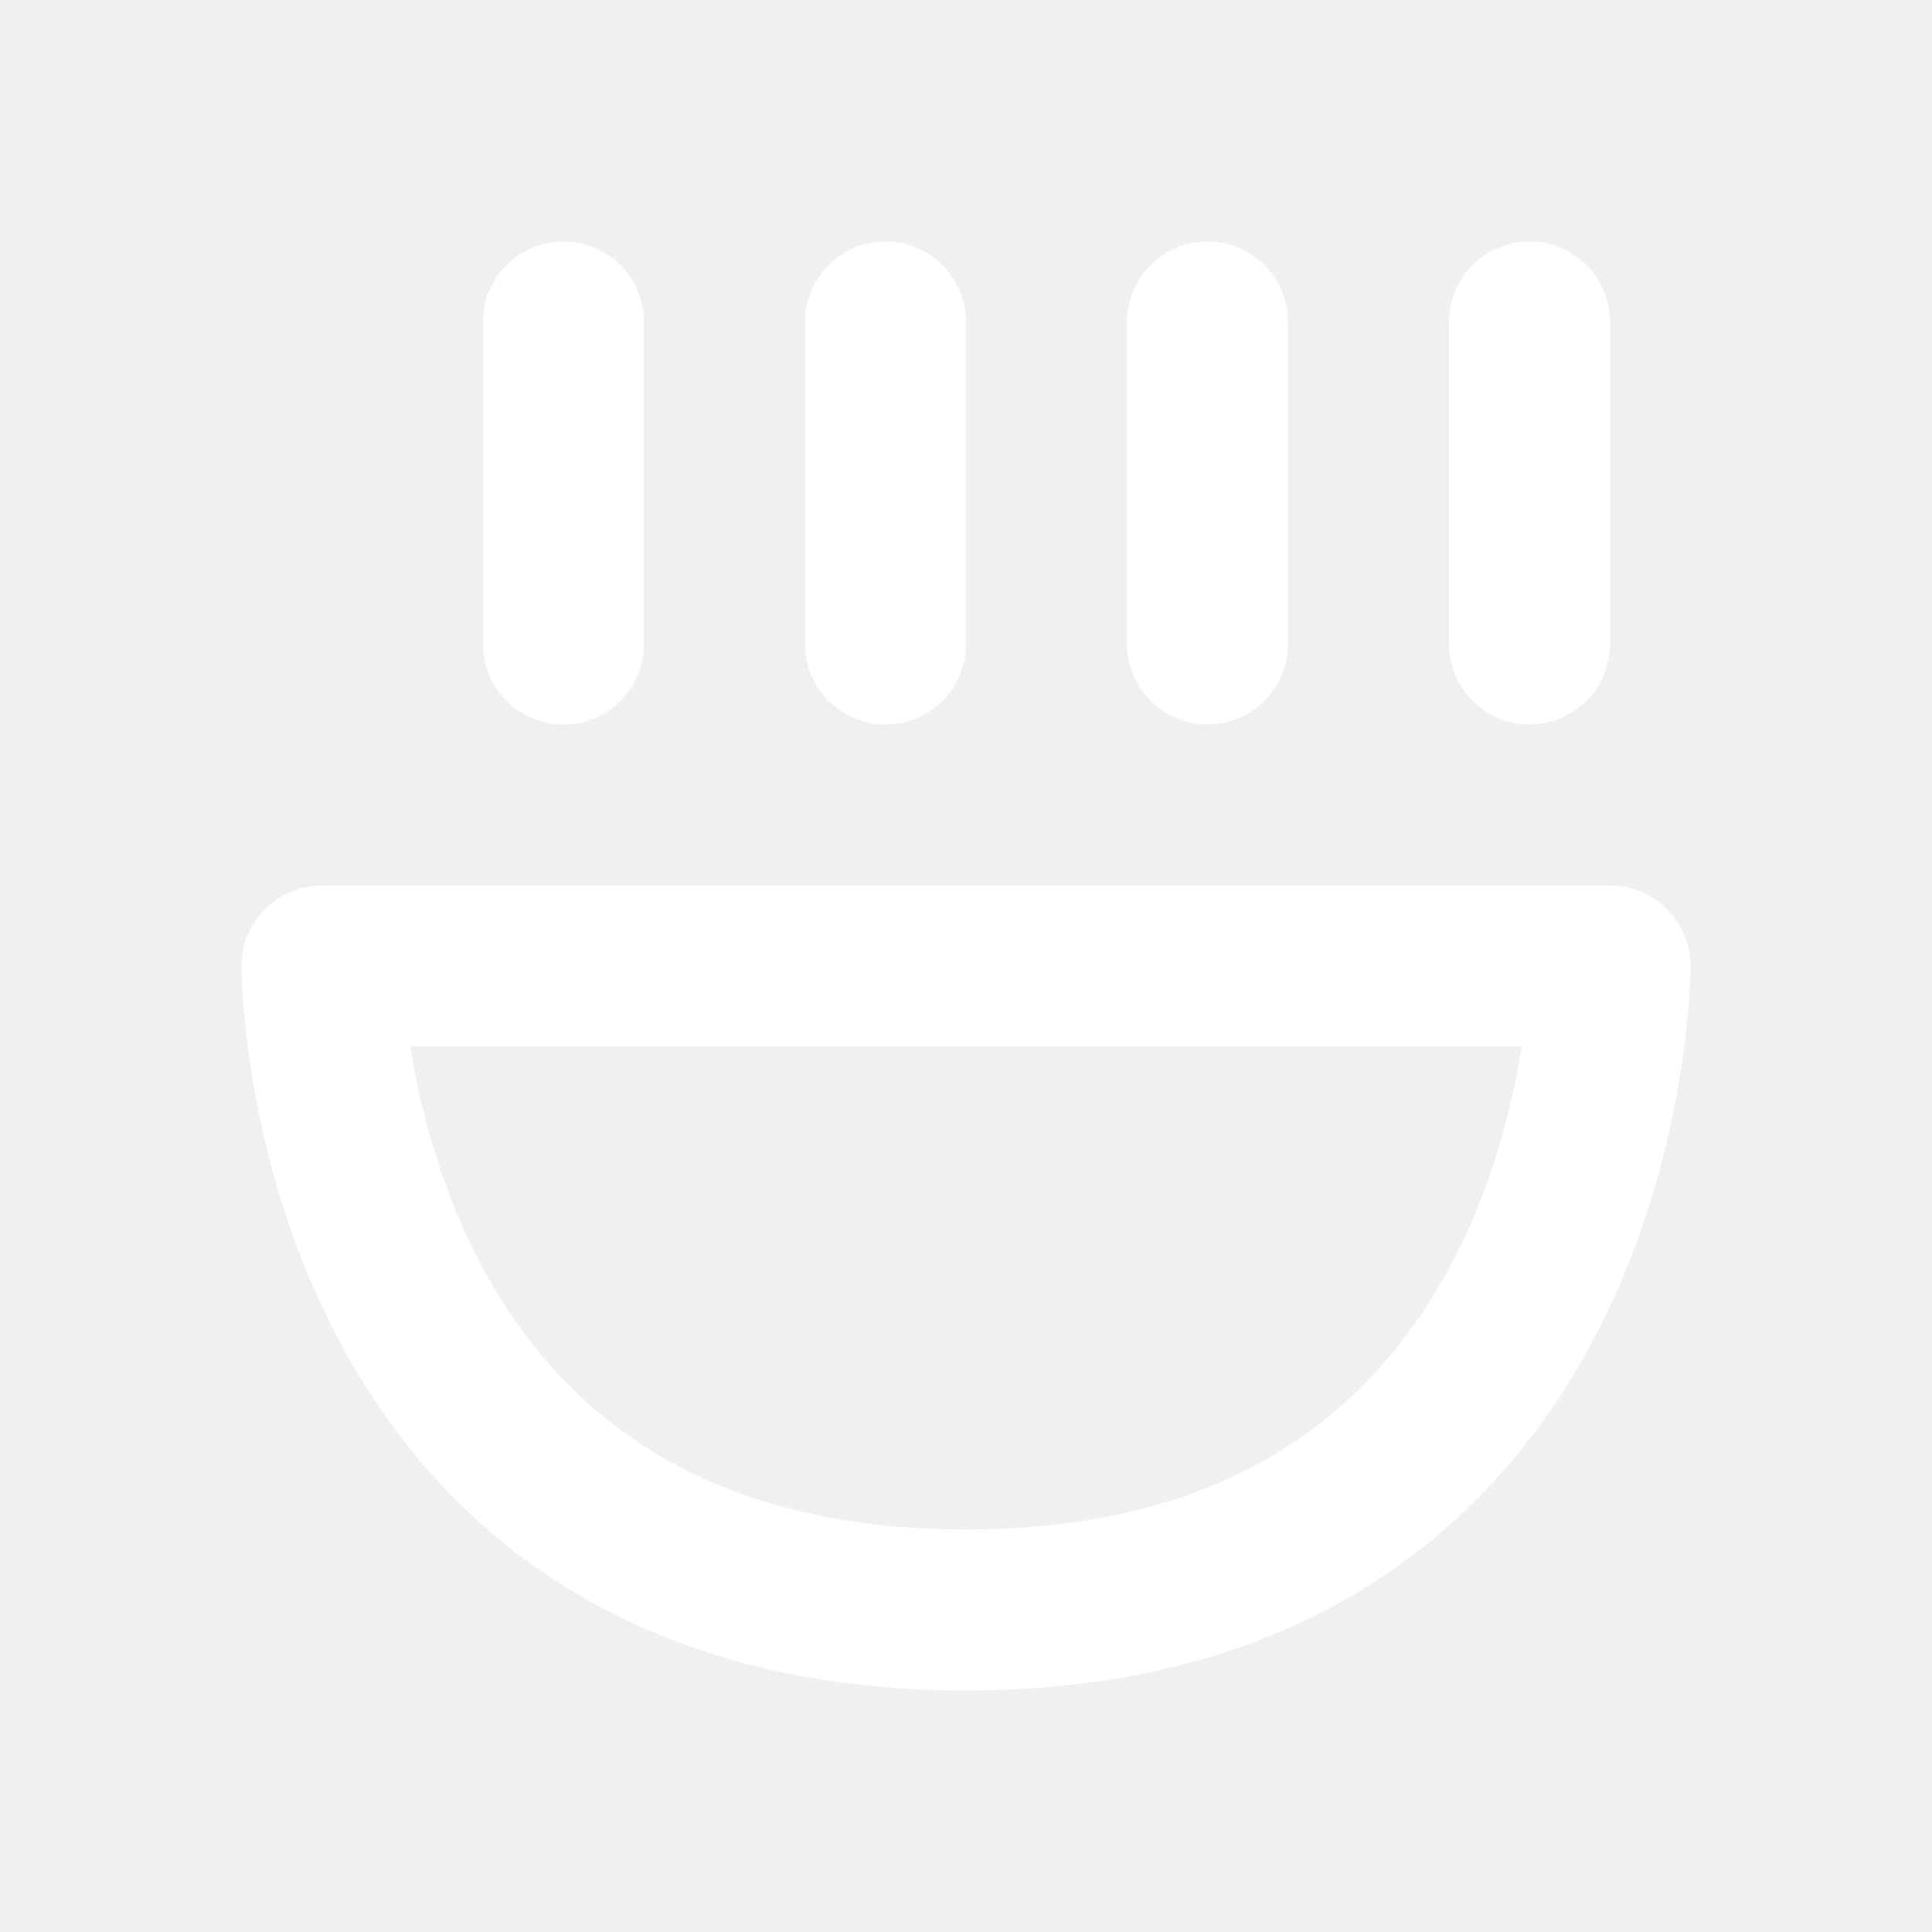
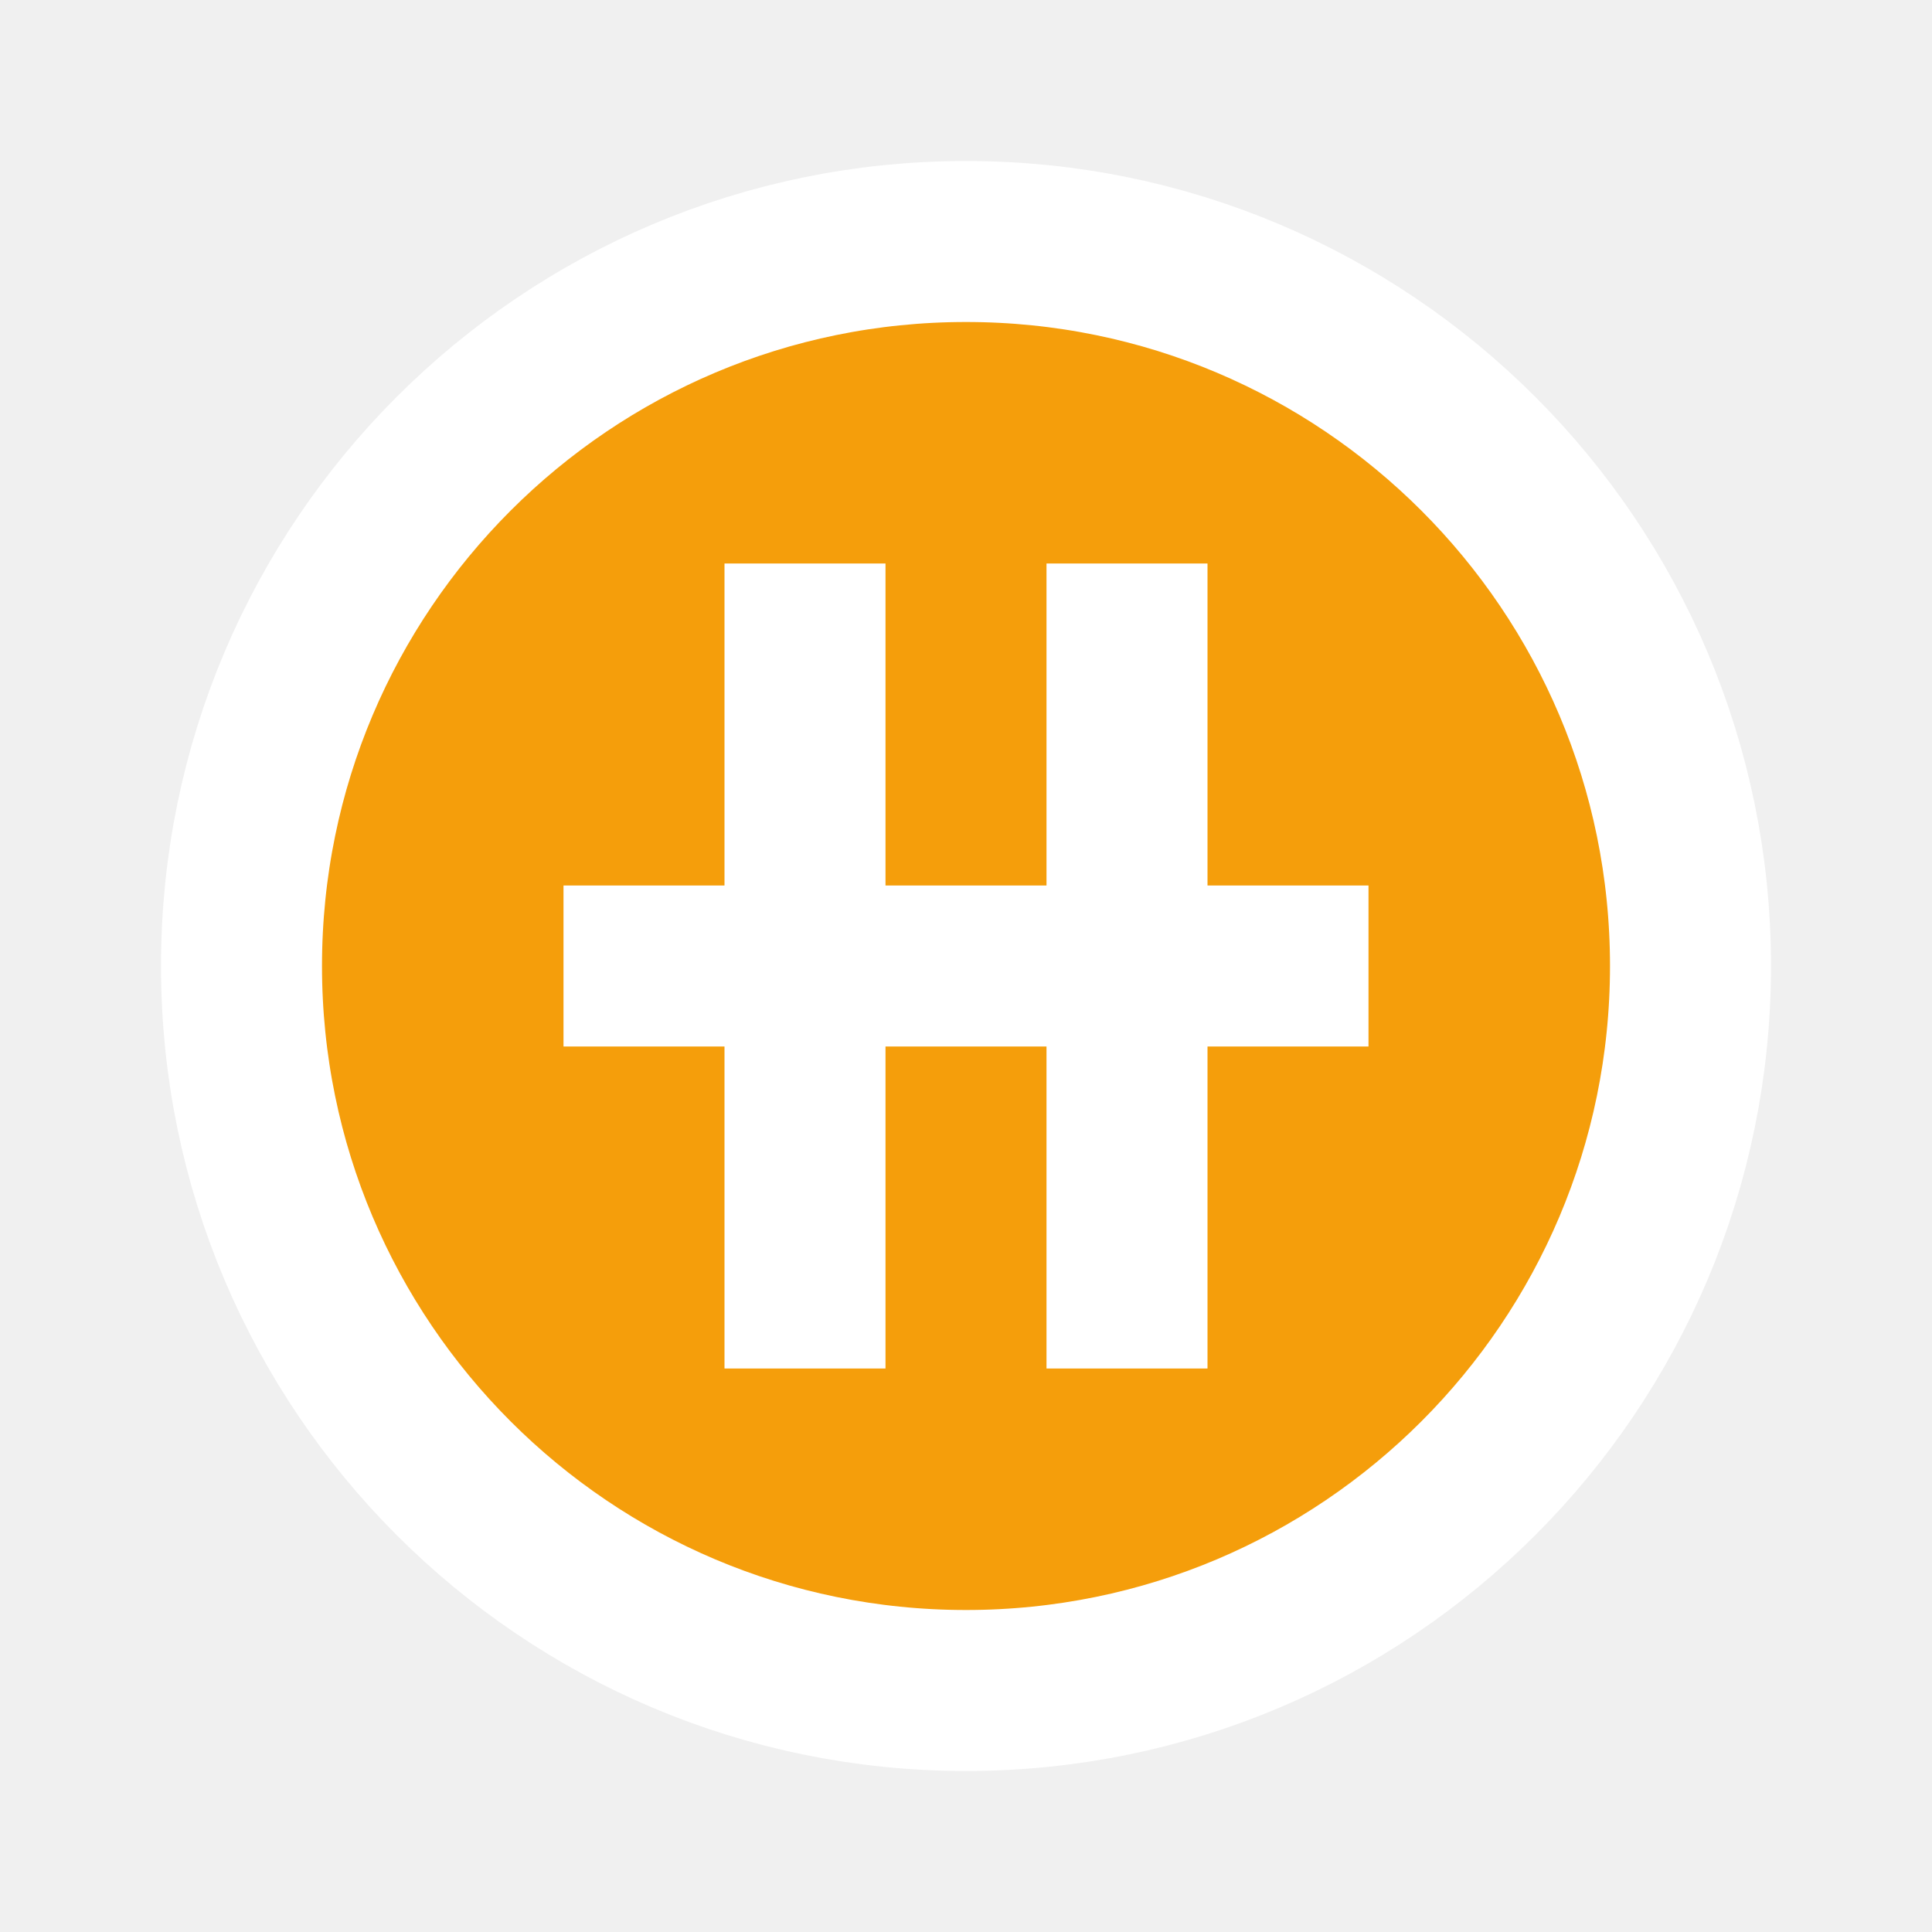
<svg xmlns="http://www.w3.org/2000/svg" width="24px" height="24px" viewBox="0 0 24 24" version="1.1">
  <g stroke="none" stroke-width="1" fill="none" fill-rule="evenodd">
-     <path d="M19,8 L19,4" stroke="#FFFFFF" stroke-width="2" stroke-linecap="round" stroke-linejoin="round" />
-     <path d="M15,4 L15,8" stroke="#FFFFFF" stroke-width="2" stroke-linecap="round" stroke-linejoin="round" />
-     <path d="M11,4 L11,8" stroke="#FFFFFF" stroke-width="2" stroke-linecap="round" stroke-linejoin="round" />
-     <path d="M7,4 L7,8" stroke="#FFFFFF" stroke-width="2" stroke-linecap="round" stroke-linejoin="round" />
-     <path d="M20,12 L4,12 C4,12 4,20 12,20 C20,20 20,12 20,12 Z" stroke="#FFFFFF" stroke-width="2" stroke-linecap="round" stroke-linejoin="round" />
+     <circle stroke="#FFFFFF" stroke-width="2" fill="#F59E0B" cx="12" cy="12" r="9" />
+     <rect fill="#FFFFFF" x="9" y="7" width="2" height="10" />
+     <rect fill="#FFFFFF" x="13" y="7" width="2" height="10" />
+     <rect fill="#FFFFFF" x="7" y="11" width="10" height="2" />
  </g>
</svg>
